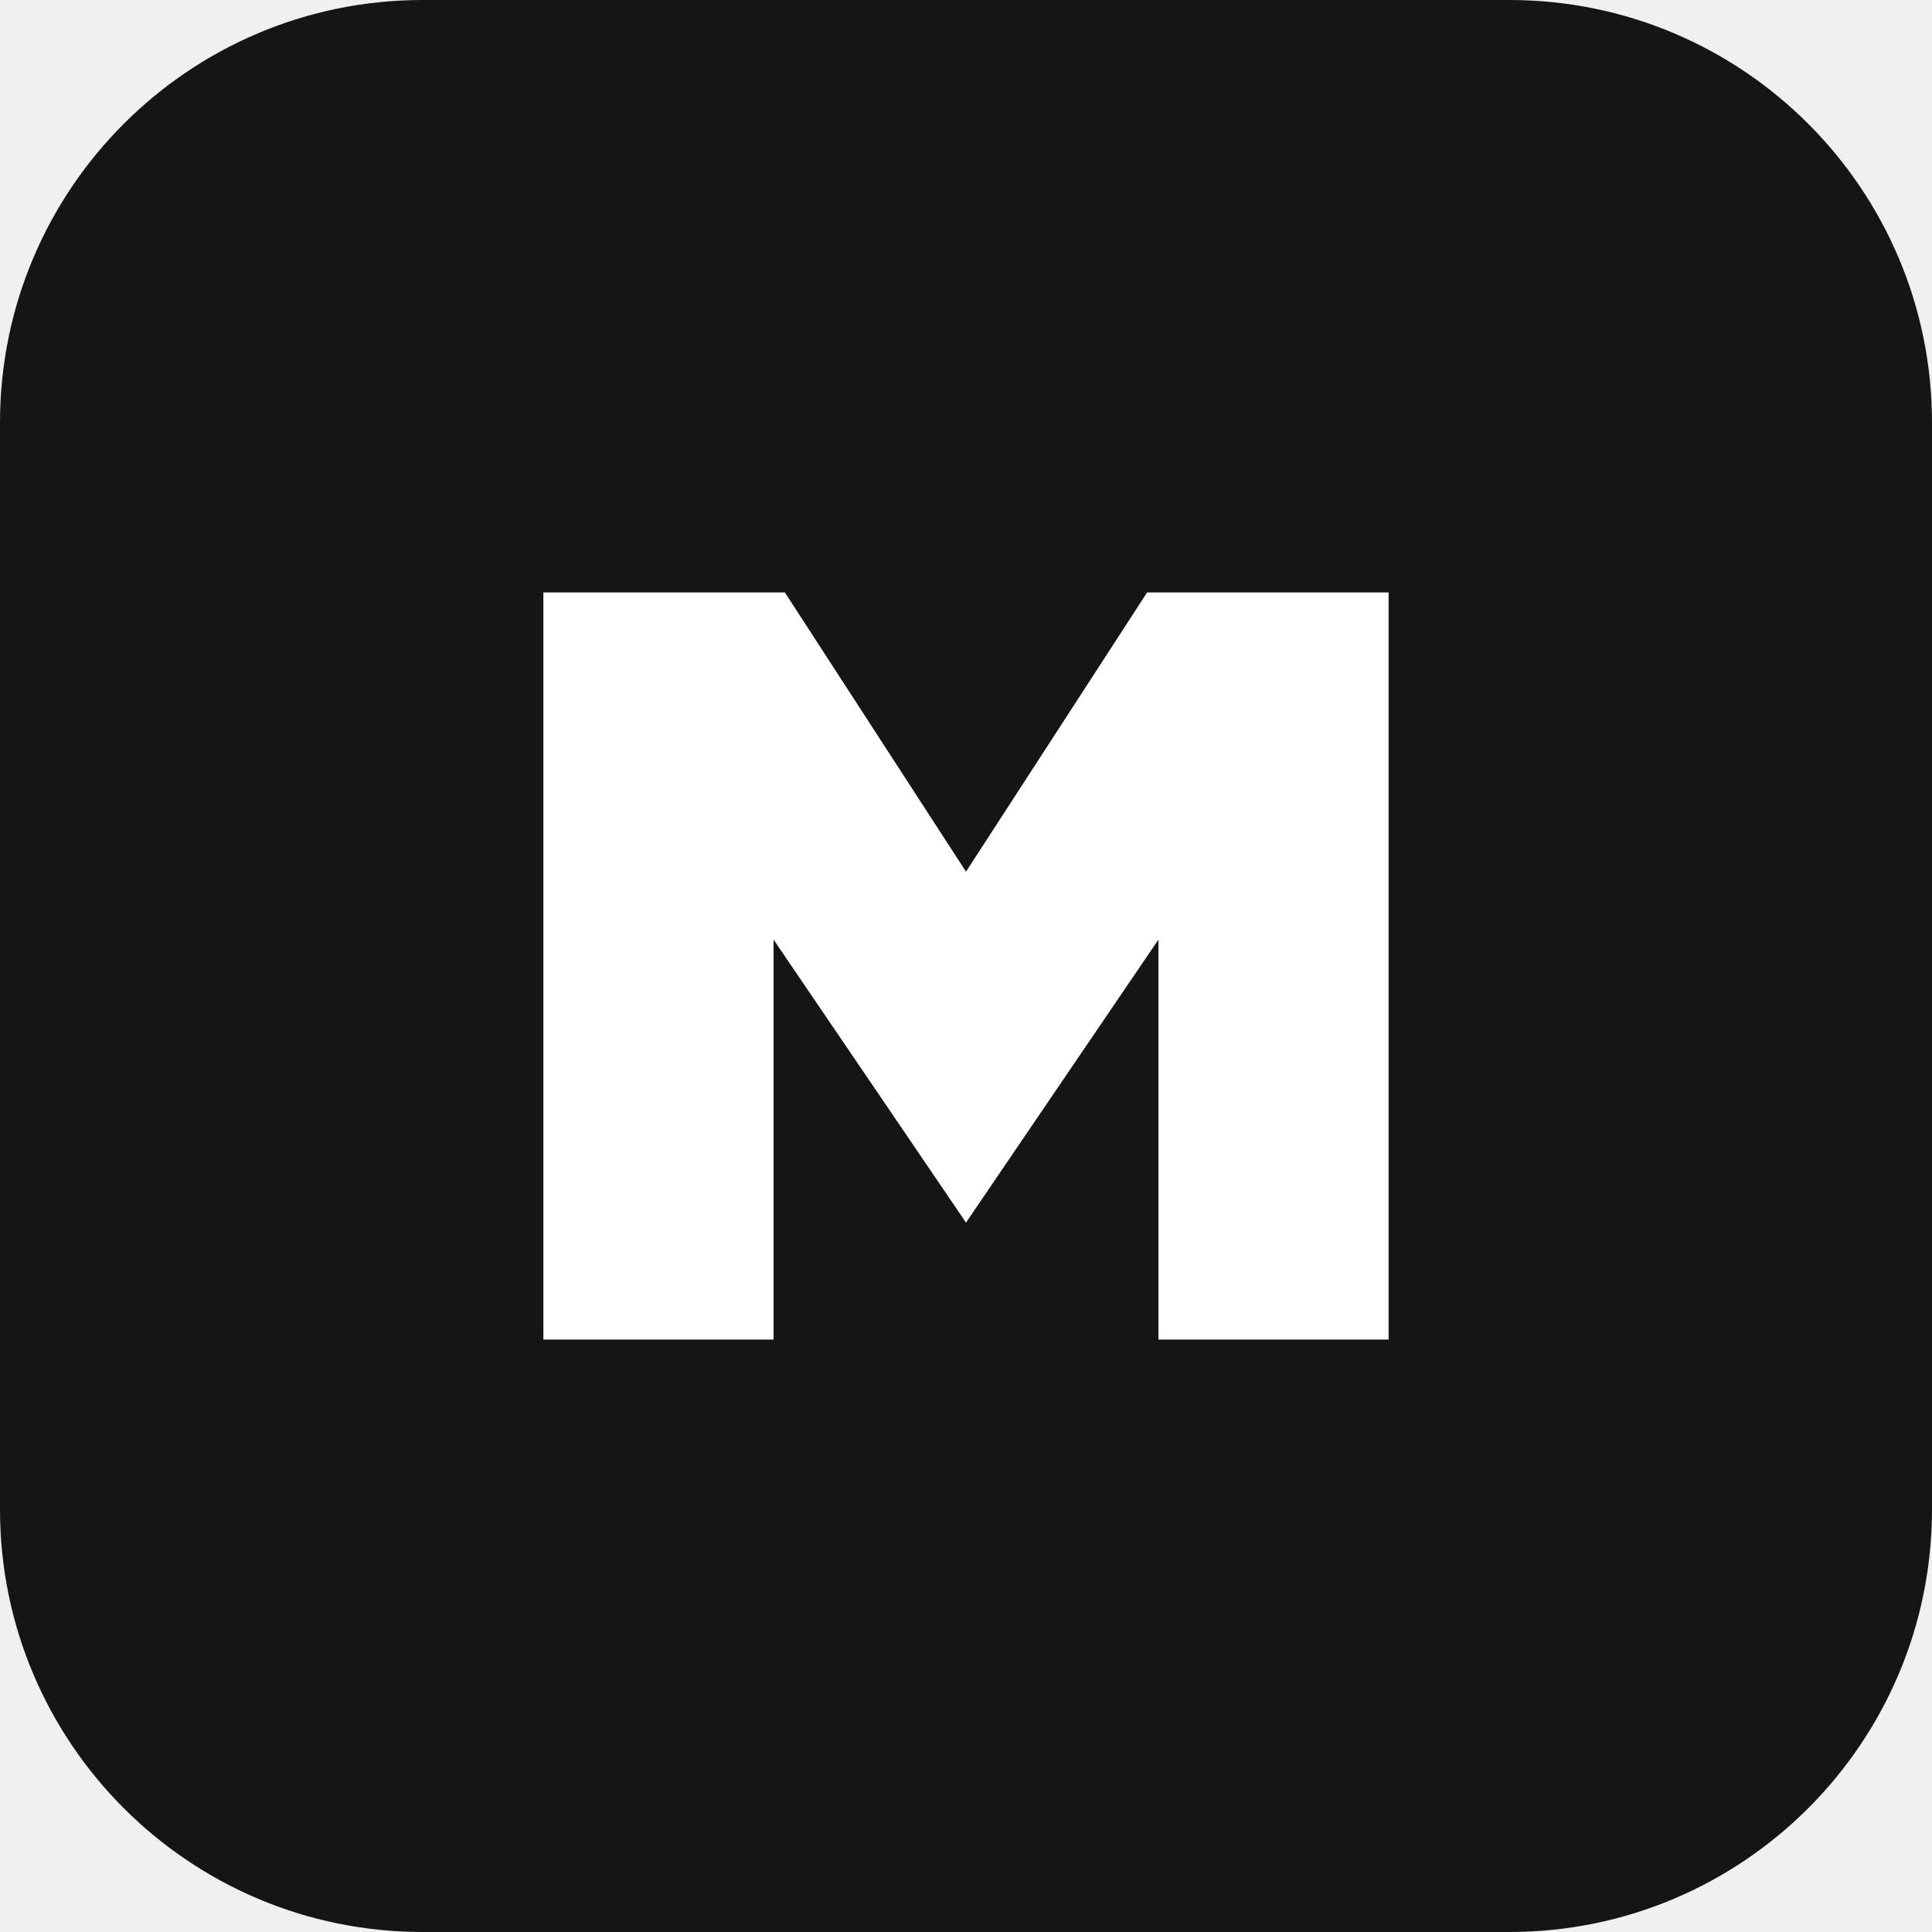
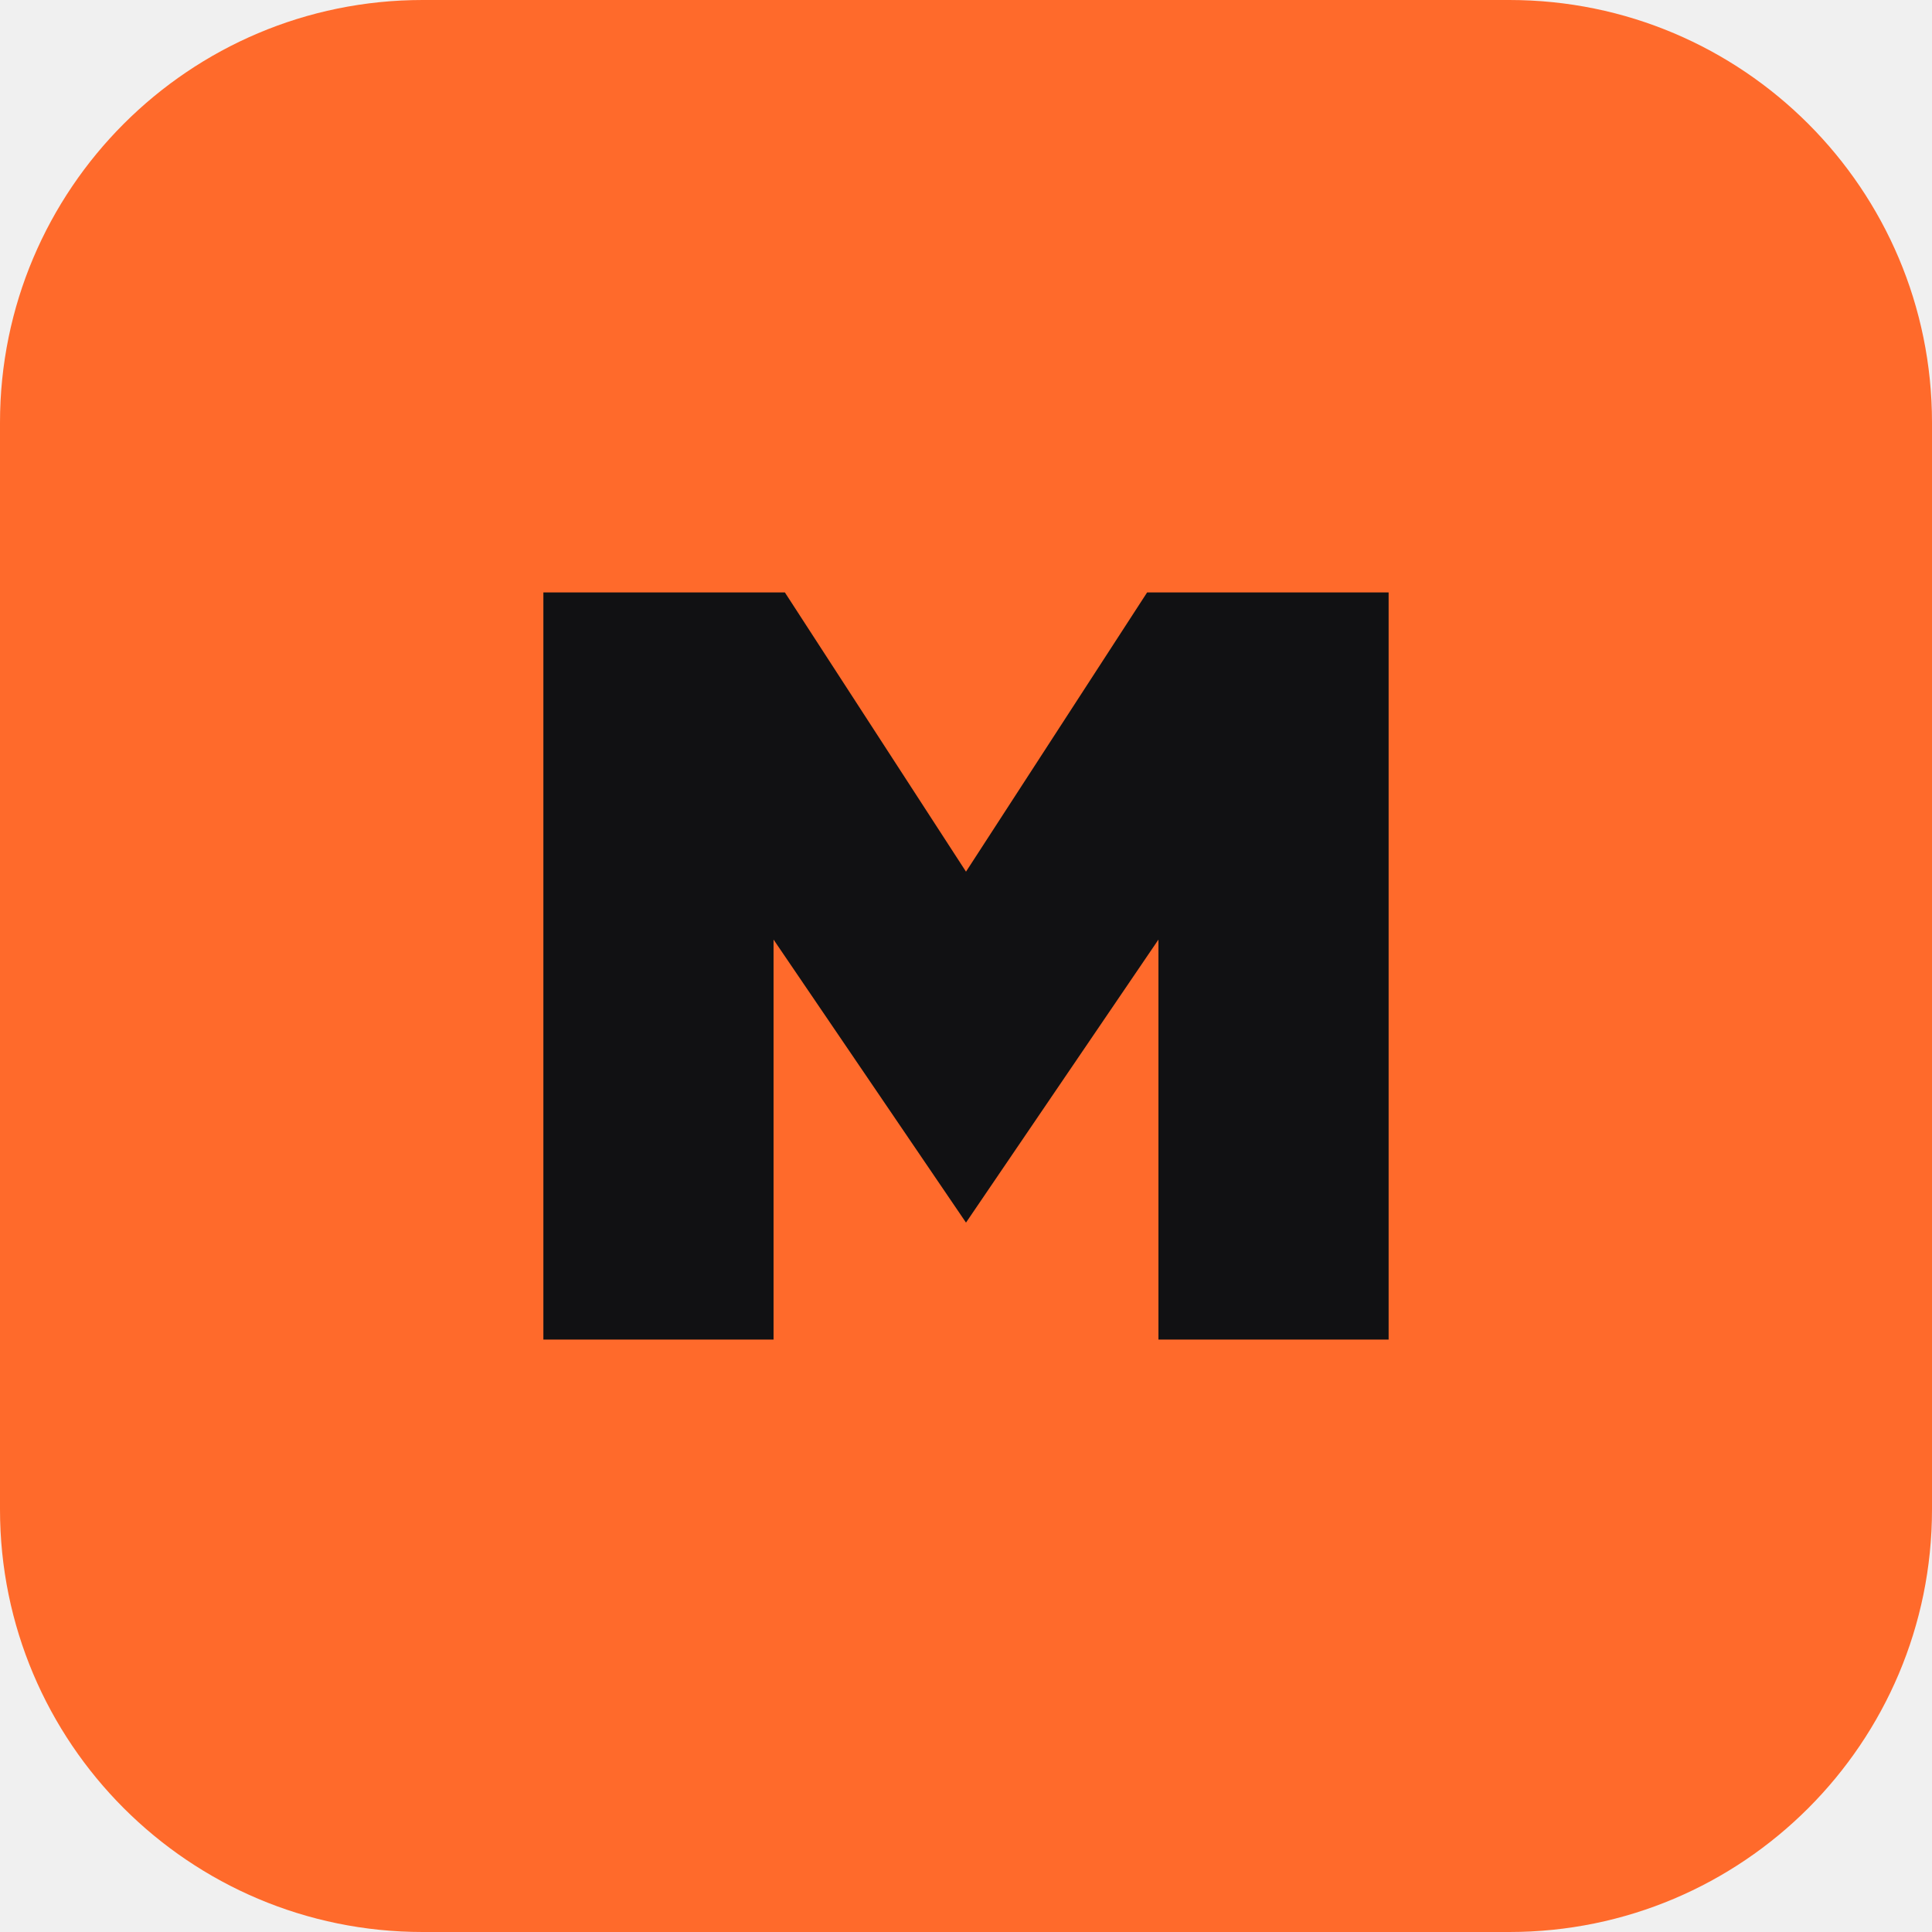
<svg xmlns="http://www.w3.org/2000/svg" viewBox="0 0 512 512">
-   <rect width="512" height="512" rx="112" fill="#151515" />
-   <path d="M144 355V157h64l48 74 48-74h64v198h-61V249l-51 75-51-75v106z" fill="#fff" />
+   <rect width="512" height="512" rx="112" fill="#FF6A2B" />
+   <path d="M144 355V157h64l48 74 48-74h64v198h-61V249l-51 75-51-75v106z" fill="#111113" />
</svg>
